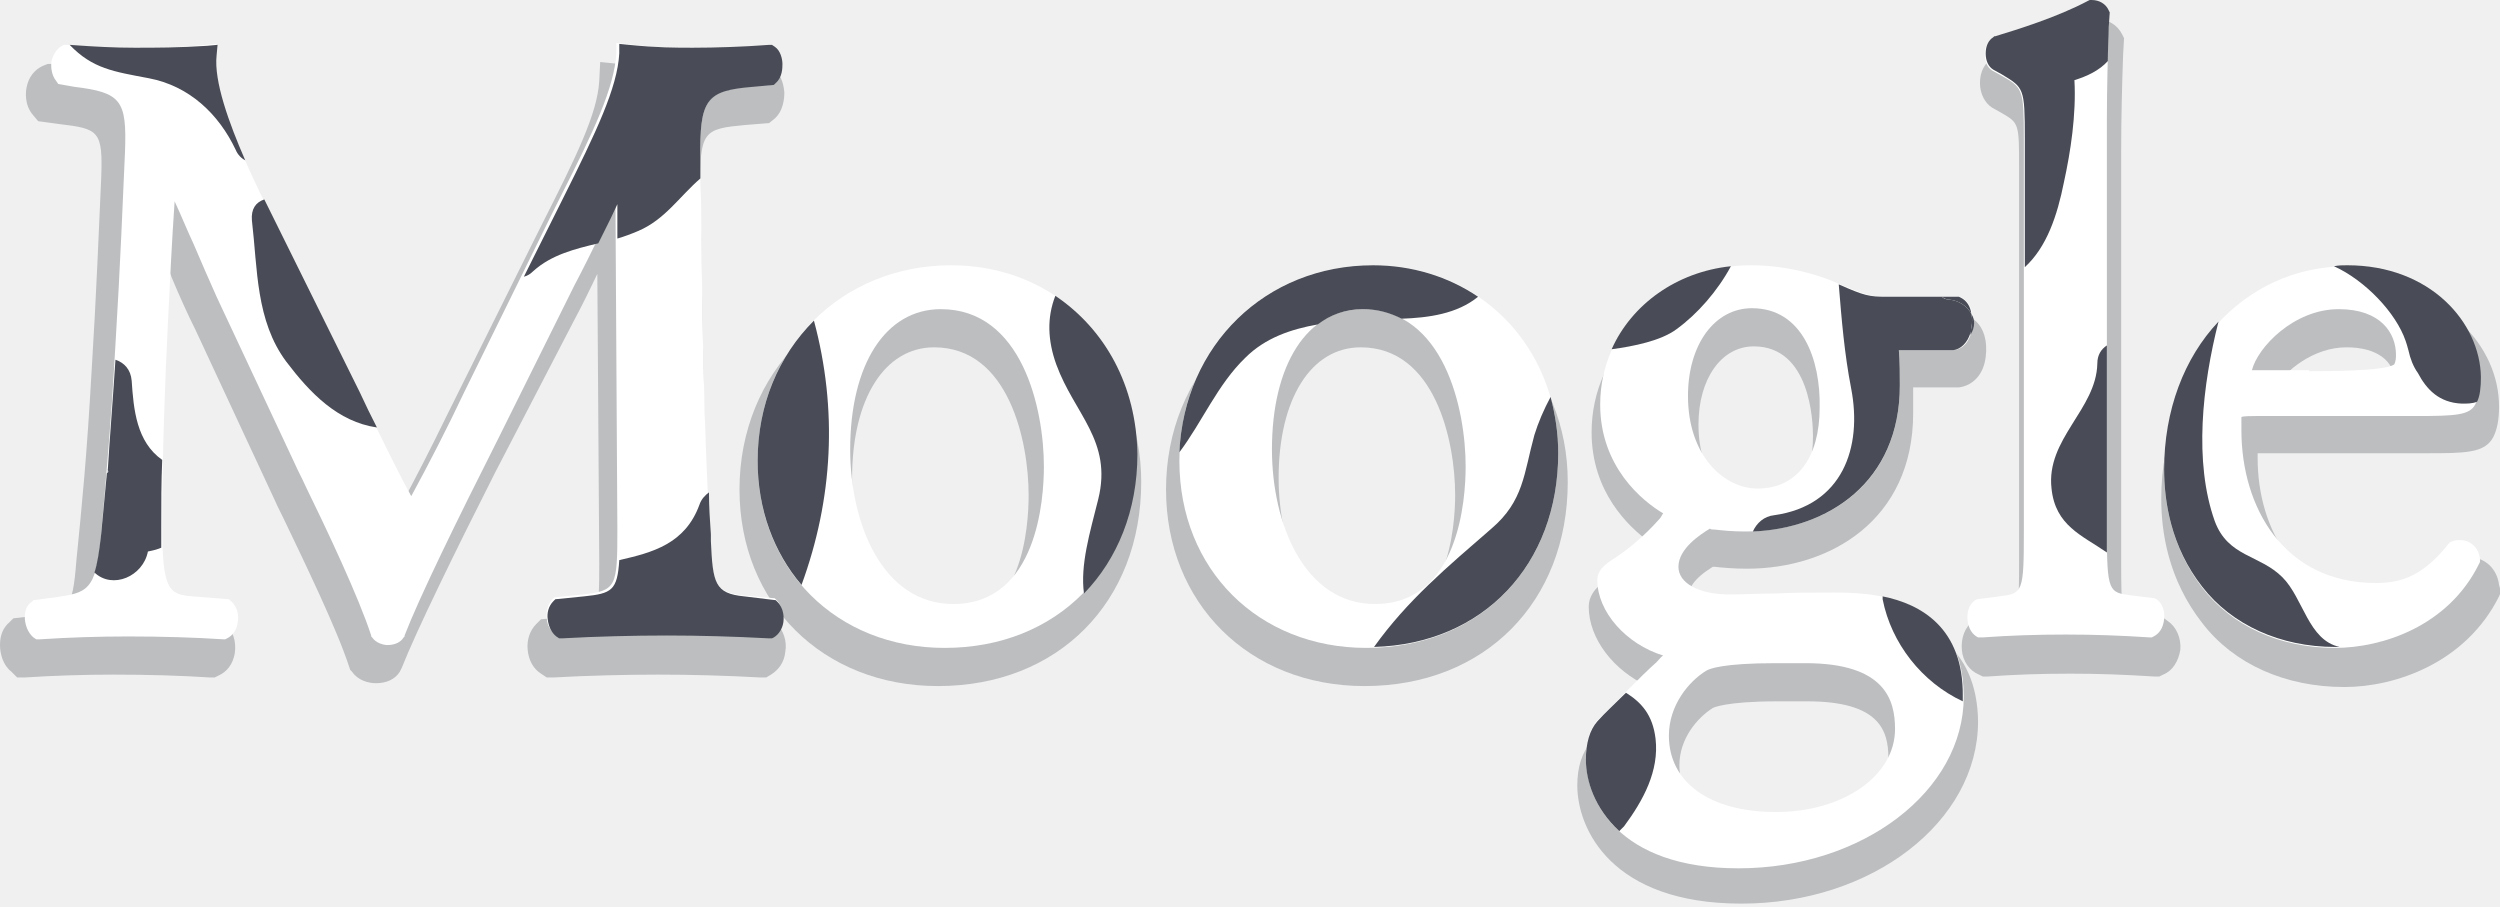
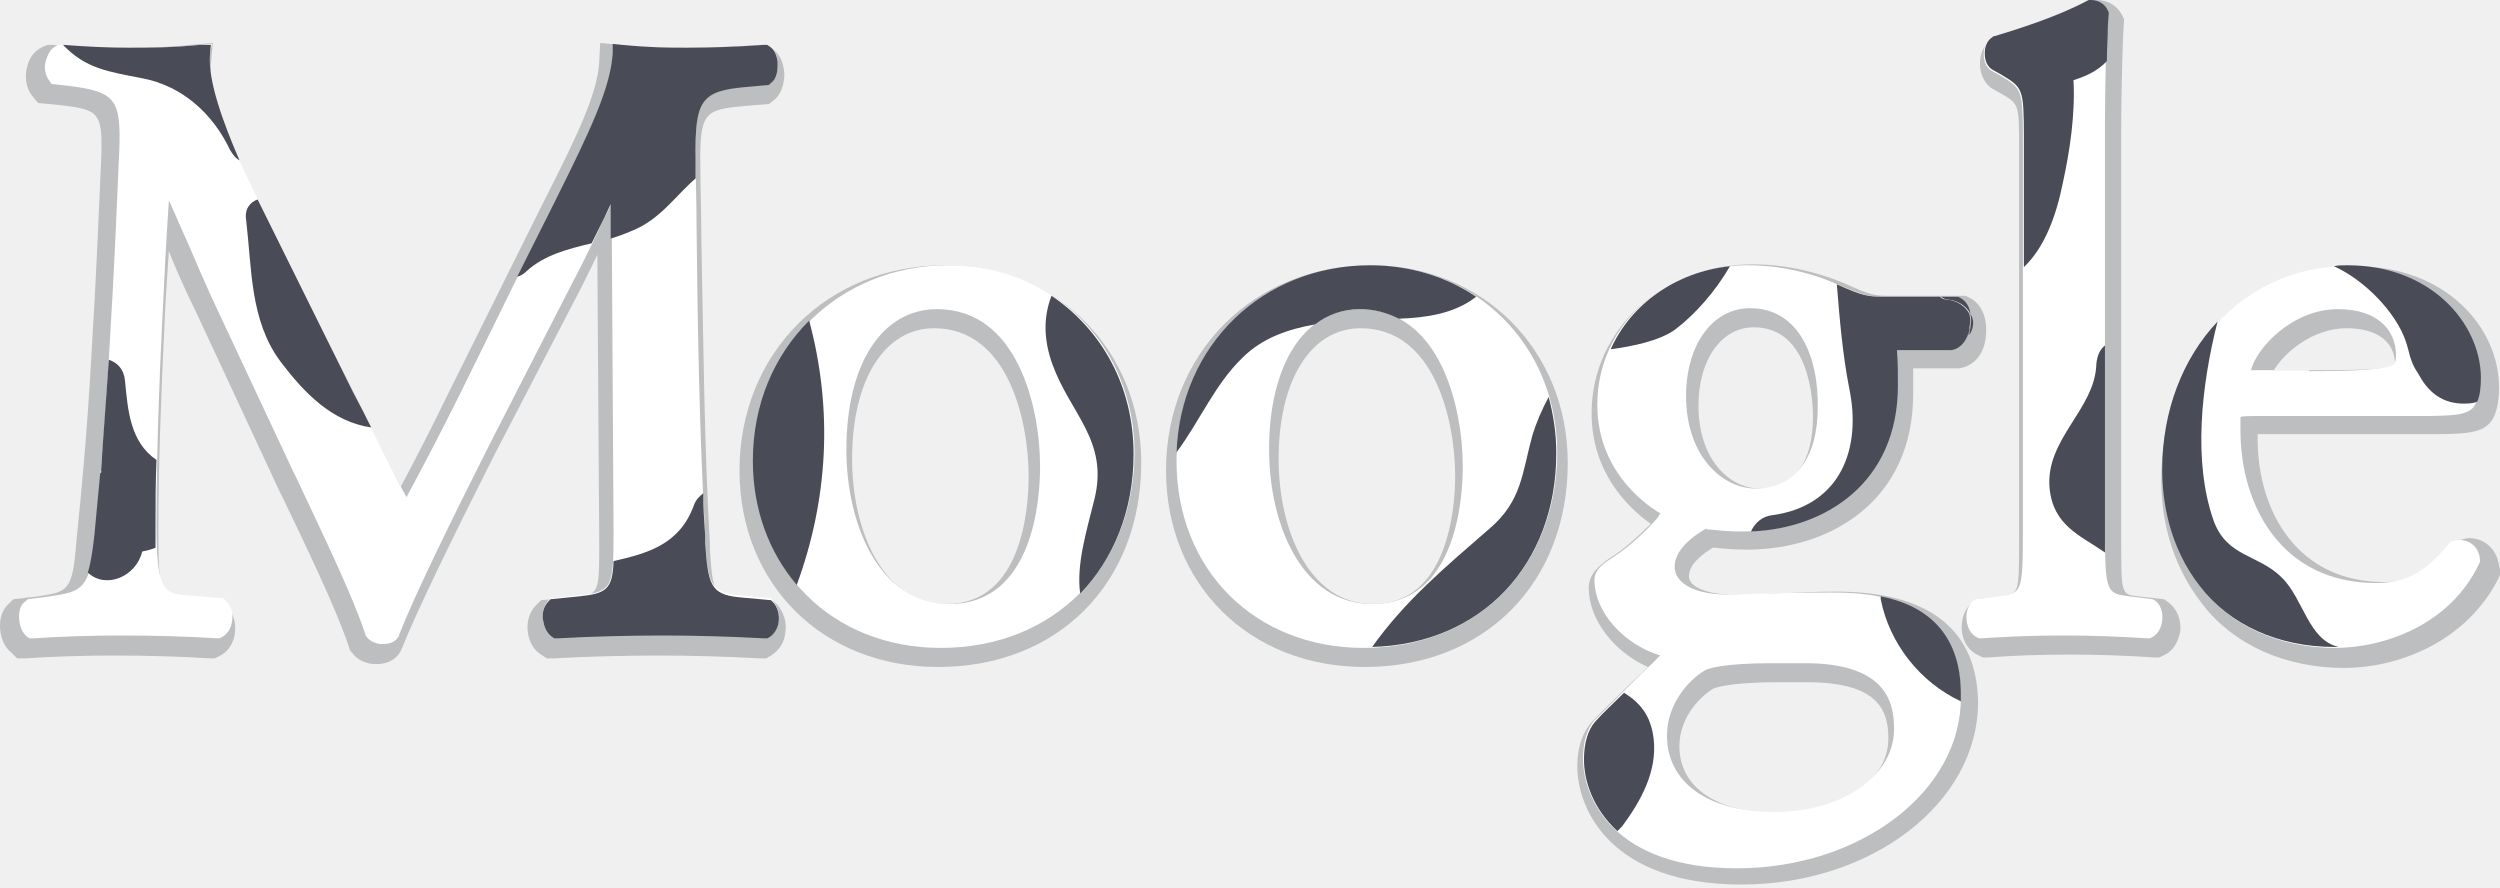
- <svg xmlns="http://www.w3.org/2000/svg" version="1.1" id="Layer_1" x="0px" y="0px" viewBox="0 0 262 95" enable-background="new 0 0 262 95" xml:space="preserve">
+ <svg xmlns="http://www.w3.org/2000/svg" version="1.1" id="Layer_1" x="0px" y="0px" viewBox="0 0 262 93" enable-background="new 0 0 262 93" xml:space="preserve">
  <g>
    <g>
-       <path fill="#BCBEC0" d="M80.8,64.8l-3.7-0.3c-2.2-0.2-2.4-0.3-2.7-4.8l0-0.7c-0.6-10.1-0.7-22.3-0.9-32.1c0-2.7-0.1-5.1-0.1-7.2    c-0.1-6,0.4-6.2,4.7-6.6l2.5-0.2l0.5-0.4c1-0.8,1.1-2.2,1.1-2.8c-0.1-1.2-0.5-2.1-1.3-2.6l-0.5-0.4l-0.7,0C77,6.9,73.9,7,71.6,7    c-1.8,0-3.7,0-6.7-0.3l-2-0.2l-0.1,2c-0.2,3.4-2.4,7.9-5.9,14.8l-0.9,1.8l-9.3,18.7c-1.5,3.1-3.1,6.2-4.7,9.2    c-1.3-2.4-2.5-4.9-3.8-7.5l-0.9-1.9L26.7,22.7c-1.2-2.5-5-10.1-4.6-13.9l0.2-2.3L20,6.7C17.1,7,14.7,7,12.6,7    c-2.1,0-4.3-0.1-7.1-0.3l-0.5,0L4.5,6.9C3.6,7.3,3,8.1,2.8,9.1c-0.1,0.4-0.3,1.9,0.7,3l0.5,0.6L6.2,13c4.2,0.5,4.6,0.7,4.4,5.8    c-0.2,4.4-0.5,12.1-1,20.1c-0.5,8.9-1,13.9-1.6,19.9c-0.4,5.2-0.9,5.2-4,5.7l-2.6,0.3L1,65.2c-0.7,0.6-1,1.4-1,2.4    c0,0.9,0.3,2.1,1.2,2.8L1.8,71l0.8,0c3-0.2,6.3-0.3,9.3-0.3c3.6,0,7.1,0.1,10.1,0.3l0.5,0l0.4-0.2c0.9-0.4,1.5-1.2,1.7-2.3    c0.2-1.3-0.2-2.5-1.1-3.2l-0.5-0.4l-4.1-0.3c-1.9-0.1-2.3-0.2-2.3-6.5c0-7.4,0.3-15.2,0.6-21.2c0.1-2.8,0.3-5.7,0.5-8.6    c0.1,0.3,0.2,0.5,0.3,0.8c0.8,1.9,1.6,3.7,2.5,5.5L28.6,52c0.3,0.7,0.7,1.5,1.1,2.3c2.2,4.6,5.6,11.6,6.9,15.6l0.1,0.3l0.2,0.2    c0.6,0.9,1.7,1.2,2.5,1.2c1.1,0,2-0.4,2.5-1.2l0.1-0.2l0.1-0.2c1.5-3.8,5.5-12,9.8-20.5l8.2-15.8c0.7-1.3,1.6-3.1,2.5-5l0.2,30.1    c0,5.5,0,5.5-2.7,5.8l-3.4,0.3l-0.5,0.5c-0.7,0.7-1,1.7-0.9,2.7c0.1,1.1,0.6,2,1.4,2.5l0.6,0.4l0.7,0c3.5-0.2,7.6-0.3,11-0.3    c3.4,0,7.1,0.1,10.7,0.3l0.6,0l0.5-0.3c0.8-0.5,1.4-1.3,1.5-2.4c0.2-1.1-0.2-2.2-0.9-3L80.8,64.8z" />
+       <path fill="#BCBEC0" d="M80.8,62.8l-3.7-0.3c-2.2-0.2-2.4-0.3-2.7-4.8l0-0.7c-0.6-10.1-0.7-22.3-0.9-32.1c0-2.7-0.1-5.1-0.1-7.2    c-0.1-6,0.4-6.2,4.7-6.6l2.5-0.2l0.5-0.4c1-0.8,1.1-2.2,1.1-2.8c-0.1-1.2-0.5-2.1-1.3-2.6l-0.5-0.4l-0.7,0C77,4.9,73.9,5,71.6,5    c-1.8,0-3.7,0-6.7-0.3l-2-0.2l-0.1,2c-0.2,3.4-2.4,7.9-5.9,14.8l-0.9,1.8l-9.3,18.7c-1.5,3.1-3.1,6.2-4.7,9.2    c-1.3-2.4-2.5-4.9-3.8-7.5l-0.9-1.9L26.7,20.7c-1.2-2.5-5-10.1-4.6-13.9l0.2-2.3L20,4.7C17.1,5,14.7,5,12.6,5    c-2.1,0-4.3-0.1-7.1-0.3l-0.5,0L4.5,4.9C3.6,5.3,3,6.1,2.8,7.2c-0.1,0.4-0.3,1.9,0.7,3l0.5,0.6L6.2,11c4.2,0.5,4.6,0.7,4.4,5.8    c-0.2,4.4-0.5,12.1-1,20.1c-0.5,8.9-1,13.9-1.6,19.9c-0.4,5.2-0.9,5.2-4,5.7l-2.6,0.3L1,63.2c-0.7,0.6-1,1.4-1,2.4    c0,0.9,0.3,2.1,1.2,2.8L1.8,69l0.8,0c3-0.2,6.3-0.3,9.3-0.3c3.6,0,7.1,0.1,10.1,0.3l0.5,0l0.4-0.2c0.9-0.4,1.5-1.2,1.7-2.3    c0.2-1.3-0.2-2.5-1.1-3.2l-0.5-0.4l-4.1-0.3c-1.9-0.1-2.3-0.2-2.3-6.5c0-7.4,0.3-15.2,0.6-21.2c0.1-2.8,0.3-5.7,0.5-8.6    c0.1,0.3,0.2,0.5,0.3,0.8c0.8,1.9,1.6,3.7,2.5,5.5L28.6,50c0.3,0.7,0.7,1.5,1.1,2.3c2.2,4.6,5.6,11.6,6.9,15.6l0.1,0.3l0.2,0.2    c0.6,0.9,1.7,1.2,2.5,1.2c1.1,0,2-0.4,2.5-1.2l0.1-0.2l0.1-0.2c1.5-3.8,5.5-12,9.8-20.5l8.2-15.8c0.7-1.3,1.6-3.1,2.5-5l0.2,30.1    c0,5.5,0,5.5-2.7,5.8l-3.4,0.3l-0.5,0.5c-0.7,0.7-1,1.7-0.9,2.7c0.1,1.1,0.6,2,1.4,2.5l0.6,0.4l0.7,0c3.5-0.2,7.6-0.3,11-0.3    c3.4,0,7.1,0.1,10.7,0.3l0.6,0l0.5-0.3c0.8-0.5,1.4-1.3,1.5-2.4c0.2-1.1-0.2-2.2-0.9-3L80.8,62.8z" />
    </g>
    <g>
-       <path fill="#BCBEC0" d="M99,29.8c-12.3,0-21.5,9.2-21.5,21.5c0,11.9,8.7,20.6,20.8,20.6c12.6,0,21.3-8.8,21.3-21.4    C119.6,38.7,110.8,29.8,99,29.8z M99.2,65.3c-6.8,0-9.9-7.9-9.9-15.2c0-8.3,3.4-13.7,8.6-13.7c7.8,0,9.9,9.8,9.9,15.5    C107.8,55.1,107.2,65.3,99.2,65.3z" />
+       <path fill="#BCBEC0" d="M99,27.8c-12.3,0-21.5,9.2-21.5,21.5c0,11.9,8.7,20.6,20.8,20.6c12.6,0,21.3-8.8,21.3-21.4    C119.6,36.7,110.8,27.8,99,27.8z M99.2,63.3c-6.8,0-9.9-7.9-9.9-15.2c0-8.3,3.4-13.7,8.6-13.7c7.8,0,9.9,9.8,9.9,15.5    C107.8,53.1,107.2,63.3,99.2,63.3z" />
    </g>
    <g>
-       <path fill="#BCBEC0" d="M143.7,29.8c-12.3,0-21.5,9.2-21.5,21.5c0,11.9,8.7,20.6,20.8,20.6c12.6,0,21.3-8.8,21.3-21.4    C164.3,38.7,155.4,29.8,143.7,29.8z M143.9,65.3c-6.8,0-9.9-7.9-9.9-15.2c0-8.3,3.4-13.7,8.6-13.7c7.8,0,9.9,9.8,9.9,15.5    C152.5,55.1,151.8,65.3,143.9,65.3z" />
+       <path fill="#BCBEC0" d="M143.7,27.8c-12.3,0-21.5,9.2-21.5,21.5c0,11.9,8.7,20.6,20.8,20.6c12.6,0,21.3-8.8,21.3-21.4    C164.3,36.7,155.4,27.8,143.7,27.8z M143.9,63.3c-6.8,0-9.9-7.9-9.9-15.2c0-8.3,3.4-13.7,8.6-13.7c7.8,0,9.9,9.8,9.9,15.5    C152.5,53.1,151.8,63.3,143.9,63.3z" />
    </g>
    <g>
-       <path fill="#BCBEC0" d="M192.4,64c-2.2,0-4.2,0.1-6.2,0.2c-1.7,0.1-3.3,0.1-4.7,0.1c-2.6,0-4.5-0.8-4.5-1.9c0-0.7,0.4-1.7,2.5-3    l0.2,0c0.9,0.1,2,0.2,3.4,0.2c8.7,0,17.4-5.1,17.4-16.3c0-0.9,0-1.8,0-2.7h4.6l0.2,0c1.5-0.2,2.6-1.4,2.8-3.2    c0.2-1.5-0.1-3.4-1.7-4.2l-0.4-0.2h-7.9c-1.6,0-1.9,0-4.8-1.3c-1.4-0.6-5.1-2-9.6-2c-9.5,0-16.9,6.9-16.9,15.6    c0,6.2,3.8,9.9,6.2,11.6c-1.5,1.5-3,2.8-4.3,3.6c-1,0.7-2.2,1.6-2.2,3.1c0,3.3,2.6,6.7,6.2,8.3c-0.7,0.7-1.4,1.3-2.1,2l-0.2,0.2    c-1.3,1.3-2.6,2.5-3.6,3.6c-1,1.1-1.5,2.7-1.5,4.6c0,4.6,3.6,12.4,17.2,12.4c13.7,0,24.8-8.6,24.8-19.1    C207.2,68,202.2,64,192.4,64z M186.3,87.2c-6.4,0-10.3-2.7-10.3-7c0-2.8,1.9-5,3.5-6c0,0,1.2-0.7,6.8-0.7h3.1c7.5,0,8.5,3,8.5,5.9    C197.9,83.9,192.9,87.2,186.3,87.2z M190,45.7c0,4.8-2,7.5-5.6,7.5c-3.1,0-6.4-3-6.4-8.7c0-4.8,2.4-8.2,5.8-8.2    C189.7,36.3,190,44.1,190,45.7z" />
+       <path fill="#BCBEC0" d="M192.4,62c-2.2,0-4.2,0.1-6.2,0.2c-1.7,0.1-3.3,0.1-4.7,0.1c-2.6,0-4.5-0.8-4.5-1.9c0-0.7,0.4-1.7,2.5-3    l0.2,0c0.9,0.1,2,0.2,3.4,0.2c8.7,0,17.4-5.1,17.4-16.3c0-0.9,0-1.8,0-2.7h4.6l0.2,0c1.5-0.2,2.6-1.4,2.8-3.2    c0.2-1.5-0.1-3.4-1.7-4.2l-0.4-0.2h-7.9c-1.6,0-1.9,0-4.8-1.3c-1.4-0.6-5.1-2-9.6-2c-9.5,0-16.9,6.9-16.9,15.6    c0,6.2,3.8,9.9,6.2,11.6c-1.5,1.5-3,2.8-4.3,3.6c-1,0.7-2.2,1.6-2.2,3.1c0,3.3,2.6,6.7,6.2,8.3c-0.7,0.7-1.4,1.3-2.1,2l-0.2,0.2    c-1.3,1.3-2.6,2.5-3.6,3.6c-1,1.1-1.5,2.7-1.5,4.6c0,4.6,3.6,12.4,17.2,12.4c13.7,0,24.8-8.6,24.8-19.1    C207.2,66,202.2,62,192.4,62z M186.3,85.2c-6.4,0-10.3-2.7-10.3-7c0-2.8,1.9-5,3.5-6c0,0,1.2-0.7,6.8-0.7h3.1c7.5,0,8.5,3,8.5,5.9    C197.9,81.9,192.9,85.2,186.3,85.2z M190,43.7c0,4.8-2,7.5-5.6,7.5c-3.1,0-6.4-3-6.4-8.7c0-4.8,2.4-8.2,5.8-8.2    C189.7,34.3,190,42.1,190,43.7z" />
    </g>
    <g>
-       <path fill="#BCBEC0" d="M227.2,65.1l-0.4-0.3l-2.7-0.3c-1.8-0.2-1.8-0.2-1.8-6V15.7c0-3.4,0.1-7.1,0.2-9.9l0.1-1.8l-0.2-0.4    c-0.5-1-1.5-1.6-2.7-1.6h-0.5l-0.4,0.2c-3.1,1.6-7.3,3-9.6,3.7L209,6l-0.2,0.1c-0.8,0.5-1.3,1.4-1.3,2.6c0,1.1,0.5,2.1,1.3,2.6    l0.9,0.5c1.9,1.1,1.9,1.1,1.9,5.8v40.9c0,5.7,0,5.7-1.8,6l-2.6,0.3l-0.4,0.3c-0.9,0.6-1.3,1.8-1.2,3c0.1,1.2,0.8,2.2,1.8,2.6    l0.4,0.2l0.5,0c2.8-0.2,5.5-0.3,8.7-0.3c3,0,5.6,0.1,8.8,0.3l0.5,0l0.4-0.2c1-0.4,1.6-1.4,1.8-2.6    C228.6,66.9,228.1,65.7,227.2,65.1z" />
+       <path fill="#BCBEC0" d="M227.2,63.1l-0.4-0.3l-2.7-0.3c-1.8-0.2-1.8-0.2-1.8-6V13.7c0-3.4,0.1-7.1,0.2-9.9l0.1-1.8l-0.2-0.4    c-0.5-1-1.5-1.6-2.7-1.6h-0.5l-0.4,0.2c-3.1,1.6-7.3,3-9.6,3.7L209,4l-0.2,0.1c-0.8,0.5-1.3,1.4-1.3,2.6c0,1.1,0.5,2.1,1.3,2.6    l0.9,0.5c1.9,1.1,1.9,1.1,1.9,5.8v40.9c0,5.7,0,5.7-1.8,6l-2.6,0.3l-0.4,0.3c-0.9,0.6-1.3,1.8-1.2,3c0.1,1.2,0.8,2.2,1.8,2.6    l0.4,0.2l0.5,0c2.8-0.2,5.5-0.3,8.7-0.3c3,0,5.6,0.1,8.8,0.3l0.5,0l0.4-0.2c1-0.4,1.6-1.4,1.8-2.6    C228.6,64.9,228.1,63.7,227.2,63.1z" />
    </g>
    <g>
-       <path fill="#BCBEC0" d="M261.9,61.3c-0.2-1.7-1.5-2.9-3.1-2.9c-0.3,0-0.7,0.1-1,0.2l-0.6,0.2l-0.4,0.5c-2.5,3.1-4.5,3.7-6.9,3.7    c-9.2,0-13.3-7.5-13.3-15c0-0.1,0-0.3,0-0.5c0.1,0,0.3,0,0.5,0h17c4.3,0,6.3,0,7.2-1.7c0.4-0.8,0.6-1.8,0.6-3.2    c0-6.3-5.6-12.7-15-12.7c-11.6,0-20.4,9.6-20.4,22.4c0,3.4,0.7,8.4,4.3,13c3.3,4.3,8.7,6.7,14.9,6.7c5.3,0,12.7-2.5,16.2-9.5    l0.2-0.5L261.9,61.3z M251,40.4c-0.7,0.2-2.6,0.4-8.1,0.4h-4.6c1.2-2,4.2-4.4,7.6-4.4c3.2,0,5.1,1.4,5.1,3.8    C251,40.3,251,40.3,251,40.4z" />
+       <path fill="#BCBEC0" d="M261.9,59.3c-0.2-1.7-1.5-2.9-3.1-2.9c-0.3,0-0.7,0.1-1,0.2l-0.6,0.2l-0.4,0.5c-2.5,3.1-4.5,3.7-6.9,3.7    c-9.2,0-13.3-7.5-13.3-15c0-0.1,0-0.3,0-0.5c0.1,0,0.3,0,0.5,0h17c4.3,0,6.3,0,7.2-1.7c0.4-0.8,0.6-1.8,0.6-3.2    c0-6.3-5.6-12.7-15-12.7c-11.6,0-20.4,9.6-20.4,22.4c0,3.4,0.7,8.4,4.3,13c3.3,4.3,8.7,6.7,14.9,6.7c5.3,0,12.7-2.5,16.2-9.5    l0.2-0.5L261.9,59.3z M251,38.4c-0.7,0.2-2.6,0.4-8.1,0.4h-4.6c1.2-2,4.2-4.4,7.6-4.4c3.2,0,5.1,1.4,5.1,3.8    C251,38.3,251,38.3,251,38.4z" />
    </g>
  </g>
  <g>
-     <path fill="#FFFFFF" d="M40.6,67.6c-0.4,0-1.2-0.2-1.6-0.8l-0.1-0.1l0-0.1c-1.3-4-4.6-11-6.9-15.7c-0.4-0.9-0.8-1.6-1.1-2.3   l-8.2-17.5c-0.8-1.8-1.6-3.6-2.4-5.5c-0.7-1.5-1.3-3-2-4.5c-0.3,4.4-0.5,8.6-0.7,12.7C17.3,39.8,17,47.6,17,55   c0,6.9,0.7,7.3,3.2,7.5l3.8,0.3l0.2,0.2c0.6,0.5,0.9,1.4,0.7,2.3c-0.1,0.7-0.5,1.3-1.1,1.6l-0.2,0.1l-0.2,0c-3-0.2-6.5-0.3-10-0.3   c-3,0-6.2,0.1-9.2,0.3l-0.4,0l-0.3-0.2c-0.6-0.5-0.9-1.4-0.9-2.1c0-0.7,0.2-1.3,0.7-1.6l0.2-0.2l2.3-0.3c3.3-0.5,4.3-0.6,4.8-6.6   c0.5-5.9,1-11,1.5-19.9c0.5-8.1,0.8-15.7,1-20.2c0.2-5.4-0.4-6.2-5.3-6.8L6.1,8.8L5.9,8.5C5.4,7.9,5.3,7,5.4,6.4   C5.6,5.6,6,5.1,6.5,4.8l0.2-0.1l0.3,0C9.9,4.9,12,5,14.1,5c2.1,0,4.5,0,7.5-0.3l1.1-0.1l-0.1,1.1c-0.4,3.6,2.5,10,4.6,14.4   l10.4,20.9l0.9,1.9c1.6,3.2,3,6.2,4.6,9.1c1.9-3.5,3.8-7.2,5.5-10.8l9.2-18.7l0.9-1.8c3.5-6.9,5.7-11.5,5.9-15.2l0-1l1,0.1   C68.8,5,70.7,5,72.5,5c2.4,0,5.4-0.1,8-0.3l0.3,0l0.3,0.2c0.7,0.5,0.8,1.3,0.8,1.8c0,0.4,0,1.4-0.7,2l-0.2,0.2L78.9,9   c-4.9,0.5-5.6,1.4-5.5,7.6c0,2.1,0.1,4.6,0.1,7.2c0.1,9.8,0.3,22,0.9,32.1l0,0.7c0.3,4.3,0.4,5.5,3.5,5.8l3.3,0.3l0.2,0.2   c0.5,0.5,0.7,1.3,0.6,2.1c-0.1,0.7-0.5,1.3-1,1.6l-0.2,0.1l-0.3,0c-3.6-0.2-7.3-0.3-10.7-0.3c-3.4,0-7.5,0.1-11,0.3l-0.3,0   l-0.3-0.2c-0.5-0.4-0.9-1-0.9-1.8c-0.1-0.8,0.2-1.5,0.6-1.9l0.2-0.2l3-0.3c3.5-0.4,3.6-0.8,3.6-6.8l-0.2-34.3   c-0.4,0.9-0.9,1.9-1.4,2.9c-1,2.1-2.1,4.3-2.9,5.8L52.2,46c-4.3,8.5-8.3,16.7-9.8,20.6l0,0.1l-0.1,0.1C42,67.3,41.4,67.6,40.6,67.6   z" />
-     <path fill="#FFFFFF" d="M99,67.9c-11.3,0-19.6-8.2-19.6-19.6c0-11.7,8.7-20.5,20.3-20.5c11.1,0,19.4,8.5,19.4,19.7   C119.1,59.5,110.8,67.9,99,67.9z M98.6,32.4c-5.8,0-9.5,5.8-9.5,14.7c0,7.8,3.4,16.2,10.8,16.2c8.8,0,9.5-11,9.5-14.4   C109.4,42.8,107.1,32.4,98.6,32.4z" />
-     <path fill="#FFFFFF" d="M143.2,67.9c-11.3,0-19.6-8.2-19.6-19.6c0-11.7,8.7-20.5,20.3-20.5c11.1,0,19.4,8.5,19.4,19.7   C163.3,59.5,155,67.9,143.2,67.9z M142.8,32.4c-5.8,0-9.5,5.8-9.5,14.7c0,7.8,3.4,16.2,10.8,16.2c8.8,0,9.5-11,9.5-14.4   C153.6,42.8,151.3,32.4,142.8,32.4z" />
-     <path fill="#FFFFFF" d="M182.2,91c-12.7,0-16-7.2-16-11.5c0-1.7,0.4-3.1,1.2-4c1-1,2.2-2.2,3.5-3.5c0.9-0.9,1.8-1.8,2.7-2.6   c0.3-0.3,0.5-0.6,0.7-0.7c-3.9-1.2-6.9-4.6-6.9-7.9c0-1,0.7-1.6,1.8-2.3c1.4-0.9,3.1-2.3,4.7-4.1c0.2-0.2,0.3-0.5,0.4-0.6   c-2.2-1.3-6.6-4.9-6.6-11.4c0-8.2,6.9-14.6,15.8-14.6c4.3,0,7.8,1.3,9.1,1.9c2.9,1.2,3.3,1.4,5.2,1.4h7.6l0.2,0.1   c1,0.5,1.3,1.9,1.1,3.1c-0.2,1.4-0.9,2.3-2,2.4l-0.1,0H199c0.1,1.2,0.1,2.5,0.1,3.7c0,10.6-8.1,15.3-16.2,15.3   c-1.3,0-2.3-0.1-3.2-0.2c-0.2,0-0.4,0-0.5-0.1c-1,0.6-3.3,2.1-3.3,4c0,1.7,2.1,2.9,5.4,2.9c1.4,0,3-0.1,4.7-0.1   c2-0.1,4-0.1,6.1-0.1c3.4,0,13.7,0,13.7,10.9C205.8,82.9,195.2,91,182.2,91z M186.1,69.5c-5.6,0-7,0.6-7.3,0.8   c-1.8,1.1-3.9,3.6-3.9,6.8c0,4.9,4.3,8,11.2,8c7.1,0,12.5-3.8,12.5-8.7c0-3-1-6.9-9.4-6.9H186.1z M183.6,32.3   c-3.9,0-6.7,3.8-6.7,9.2c0,6.3,3.8,9.7,7.3,9.7c4.1,0,6.5-3.2,6.5-8.5C190.8,37.7,188.9,32.3,183.6,32.3z" />
-     <path fill="#FFFFFF" d="M207.3,66.8c-0.6-0.3-1-0.9-1.1-1.8c-0.1-0.9,0.2-1.7,0.8-2.1l0.2-0.1l2.3-0.3c2.5-0.3,2.6-0.4,2.6-6.9   V14.6c0-5.3-0.1-5.4-2.4-6.7l-0.9-0.5c-0.5-0.3-0.8-0.9-0.8-1.7c0-0.8,0.3-1.4,0.8-1.7l0.1-0.1l0.1,0c2.3-0.7,6.5-2.1,9.7-3.7   l0.2-0.1h0.2c0.8,0,1.4,0.4,1.8,1.1l0.1,0.2L221,2.8c-0.1,2.8-0.2,6.5-0.2,9.9v42.8c0,6.6,0.2,6.6,2.6,6.9l2.4,0.3l0.2,0.1   c0.6,0.4,0.9,1.2,0.8,2.1c-0.1,0.9-0.5,1.5-1.1,1.8l-0.2,0.1l-0.2,0c-3.1-0.2-5.8-0.3-8.8-0.3c-3.1,0-5.9,0.1-8.7,0.3l-0.2,0   L207.3,66.8z" />
-     <path fill="#FFFFFF" d="M244.7,67.9c-5.8,0-10.8-2.3-13.9-6.3c-3.3-4.3-4-9.1-4-12.3c0-12.2,8.3-21.4,19.2-21.4   c8.7,0,13.9,6,13.9,11.7c0,1.2-0.2,2.2-0.5,2.8c-0.6,1.1-2,1.2-6.2,1.2h-16.8c-0.3,0-1.3,0-1.5,0.1c0,0.1,0,1,0,1.4   c0,8,4.4,16,14.1,16c2.6,0,4.9-0.7,7.6-4.1l0.2-0.2l0.3-0.1c0.2-0.1,0.5-0.1,0.7-0.1c1.1,0,2,0.8,2.1,2l0,0.3l-0.1,0.2   C256.6,65.6,249.7,67.9,244.7,67.9z M242,38.9c2,0,7.9,0,8.9-0.7c0,0,0.2-0.2,0.2-1c0-2.3-1.6-4.8-6-4.8c-4.7,0-8.5,4-9.1,6.4H242z   " />
-   </g>
-   <g>
-     <path fill="#494C56" d="M206.6,32.9c-0.1-0.8-0.5-1.4-1.1-1.7l-0.2-0.1h-1.8c0.3,0.2,0.5,0.3,0.8,0.3   C205.3,31.5,206.2,32.1,206.6,32.9z" />
-     <path fill="#494C56" d="M11.3,49.1c0,0.1,0,0.3,0,0.4c0.1-0.1,0.1-0.1,0.2-0.2C11.3,49.3,11.3,49.2,11.3,49.1z" />
-     <path fill="#494C56" d="M13.8,39.9c-0.1-1.2-0.8-1.9-1.7-2.2c-0.3,4.6-0.6,8.2-0.8,11.5c0,0.1,0.1,0.1,0.1,0.2   c-0.1,0.1-0.1,0.1-0.2,0.2c-0.2,2.2-0.4,4.3-0.6,6.4c-0.2,1.8-0.4,3.1-0.7,4c1.9,1.8,5.1,0.4,5.6-2.2c0.5-0.1,0.9-0.2,1.4-0.4   c0-0.7,0-1.5,0-2.3c0-2.3,0-4.6,0.1-6.9C14.3,46.3,14,42.9,13.8,39.9z" />
-     <path fill="#494C56" d="M26.4,23.1c0.6,5.1,0.4,10.5,3.6,14.8c2.5,3.3,5.4,6.3,9.5,6.9c-0.3-0.6-0.6-1.2-0.9-1.8l-0.9-1.9l-10-20.2   C26.8,21.2,26.3,21.9,26.4,23.1z" />
-     <path fill="#494C56" d="M73.4,18.7c0-0.7,0-1.4,0-2c-0.1-6.3,0.6-7.2,5.5-7.6l2.2-0.2l0.2-0.2C82,8.1,82,7.1,82,6.7   c0-0.5-0.2-1.4-0.8-1.8l-0.3-0.2l-0.3,0c-2.6,0.2-5.6,0.3-8,0.3c-1.8,0-3.7,0-6.7-0.3l-1-0.1l0,1c-0.2,3.6-2.4,8.2-5.9,15.2   l-0.9,1.8l-3.2,6.4c0.4-0.1,0.7-0.3,1-0.6c1.9-1.7,4.3-2.3,6.8-2.9c0.2-0.4,0.4-0.8,0.6-1.2c0.5-1,1-2,1.4-2.9l0,3.6   c0.7-0.2,1.5-0.5,2.2-0.8C69.7,23,71.2,20.6,73.4,18.7z" />
-     <path fill="#494C56" d="M85.3,33.6c-3.7,3.7-5.9,8.8-5.9,14.7c0,5.1,1.7,9.6,4.6,13C87.3,52.3,87.8,42.9,85.3,33.6z" />
-     <path fill="#494C56" d="M61.2,62.5l-3,0.3L58,63c-0.5,0.5-0.7,1.2-0.6,1.9c0.1,0.8,0.4,1.4,0.9,1.8l0.3,0.2l0.3,0   c3.5-0.2,7.6-0.3,11-0.3c3.3,0,7,0.1,10.7,0.3l0.3,0l0.2-0.1c0.5-0.3,0.9-0.9,1-1.6c0.1-0.8-0.1-1.6-0.6-2.1l-0.2-0.2L78,62.5   c-3.1-0.3-3.3-1.4-3.5-5.8l0-0.7c-0.1-1.4-0.2-2.9-0.2-4.4c-0.4,0.3-0.8,0.7-1,1.3c-1.5,4.1-4.9,5-8.4,5.8   C64.7,61.9,64.1,62.2,61.2,62.5z" />
-     <path fill="#494C56" d="M138.1,34c1.3-1,2.9-1.6,4.7-1.6c1.6,0,2.9,0.4,4.1,1c2.8-0.1,5.8-0.5,8-2.3c-3.1-2.1-6.9-3.3-11-3.3   c-11.3,0-19.8,8.4-20.3,19.6c2.4-3.2,4-7.1,6.9-9.9C132.6,35.4,135.3,34.5,138.1,34z" />
-     <path fill="#494C56" d="M110.6,31c-0.9,2.3-0.8,4.7,0.1,7.2c1.9,5.2,5.9,8,4.4,14.1c-0.9,3.6-1.9,6.9-1.5,9.9   c3.5-3.6,5.6-8.7,5.6-14.6C119.1,40.4,115.8,34.5,110.6,31z" />
-     <path fill="#494C56" d="M197.3,62.5c0,0.1,0,0.2,0,0.3c0.9,4.6,4.1,8.7,8.4,10.7c0-0.2,0-0.3,0-0.5   C205.8,65.8,201.3,63.3,197.3,62.5z" />
-     <path fill="#494C56" d="M185.9,54c-1,0.1-1.8,0.8-2.2,1.7c7.8-0.3,15.4-5.1,15.4-15.3c0-1.2,0-2.4-0.1-3.7h5.6l0.1,0   c0.8-0.1,1.5-0.8,1.8-1.8c0-0.1,0-0.1,0-0.2c0,0.1,0,0.1,0,0.2c0.1-0.2,0.1-0.4,0.1-0.6c0.1-0.5,0.1-0.9,0-1.4   c-0.4-0.8-1.3-1.4-2.3-1.5c-0.3,0-0.6-0.1-0.8-0.3h-5.8c-1.8,0-2.3-0.1-5-1.3c0.3,3.7,0.6,7.3,1.3,10.9   C195.2,46.9,193.1,53,185.9,54z" />
-     <path fill="#494C56" d="M206.5,34.7c0,0.1,0,0.1,0,0.2l0,0C206.5,34.8,206.5,34.8,206.5,34.7z" />
-     <path fill="#494C56" d="M173.5,77.4c-0.3-2.5-1.5-3.8-3.1-4.8c-1.1,1.1-2.2,2.1-3,3c-0.8,0.9-1.2,2.3-1.2,4c0,2.2,0.9,5.1,3.5,7.5   c0.2-0.2,0.3-0.3,0.5-0.5C172.2,83.9,173.9,80.8,173.5,77.4z" />
-     <path fill="#494C56" d="M163.3,47.5c0-2.1-0.3-4-0.8-5.9c-0.7,1.3-1.3,2.7-1.7,4c-1.1,4-1.1,6.9-4.5,9.8c-4.6,4-8.8,7.5-12.3,12.4   C155.4,67.5,163.3,59.2,163.3,47.5z" />
-     <path fill="#494C56" d="M181.4,27.9c-5.7,0.6-10.4,4-12.5,8.7c2.3-0.3,5.2-0.9,6.8-2.1C177.9,32.9,180,30.5,181.4,27.9z" />
-     <path fill="#494C56" d="M216.3,19.1c0.7-3.2,1.3-7.1,1.1-10.7c1.3-0.4,2.6-1,3.5-2c0-1.3,0.1-2.5,0.1-3.6l0.1-1.5l-0.1-0.2   c-0.3-0.7-1-1.1-1.8-1.1h-0.2l-0.2,0.1c-3.2,1.7-7.4,3-9.7,3.7l-0.1,0l-0.1,0.1c-0.5,0.3-0.8,0.9-0.8,1.7c0,0.8,0.3,1.4,0.8,1.7   l0.9,0.5c2.3,1.4,2.4,1.4,2.4,6.7V28C214.5,25.9,215.6,22.6,216.3,19.1z" />
-     <path fill="#494C56" d="M219.8,38.1c-0.1,4.8-5.4,7.9-4.8,13.1c0.4,3.9,3.2,4.9,5.8,6.7c0-0.7,0-1.4,0-2.3V36.2   C220.2,36.6,219.8,37.2,219.8,38.1z" />
-     <path fill="#494C56" d="M239.2,60.5c-2.4-2.4-5.7-2.1-7.1-5.9c-2.2-6.2-1.3-14.2,0.4-20.9c-3.6,3.8-5.7,9.3-5.7,15.5   c0,3.3,0.7,8.1,4,12.3c3.1,4,8.2,6.3,13.9,6.3c0.2,0,0.3,0,0.5,0C241.9,67.1,241.4,62.7,239.2,60.5z" />
-     <path fill="#494C56" d="M246,27.8c-0.5,0-0.9,0-1.4,0.1c3.3,1.5,6.5,4.9,7.5,7.8c0.1,0.3,0.2,0.6,0.3,1c0.2,0.9,0.5,1.7,1,2.4   c0.9,1.7,2.2,3.1,4.6,3.2c0.6,0,1.1,0,1.6-0.2c0.3-0.6,0.4-1.5,0.4-2.6C259.9,33.8,254.7,27.8,246,27.8z" />
-     <path fill="#494C56" d="M15.6,8.2c4.2,0.8,7.3,3.7,9.1,7.5c0.2,0.5,0.6,0.9,1,1.1c-1.7-3.9-3.3-8.3-3-11l0.1-1.1l-1.1,0.1   C18.7,5,16.3,5,14.1,5C12.1,5,10,4.9,7.3,4.7C9.7,7.2,11.9,7.5,15.6,8.2z" />
-     <path fill="#494C56" d="M206.5,34.9c0,0.1,0,0.2,0,0.2c0,0,0,0,0,0C206.5,35,206.5,35,206.5,34.9L206.5,34.9z" />
-     <path fill="#494C56" d="M206.6,34.3c0,0.2-0.1,0.4-0.1,0.6c0,0.1,0,0.2,0,0.2c0.5-0.8,0.5-1.6,0.1-2.2   C206.7,33.3,206.7,33.8,206.6,34.3z" />
+     <g>
+       <path fill="#FFFFFF" d="M40,67.5c-0.4,0-1.2-0.2-1.6-0.8l-0.1-0.1l0-0.1c-1.3-4-4.7-11-6.9-15.7c-0.4-0.9-0.8-1.6-1.1-2.3    l-8.2-17.5c-0.8-1.8-1.6-3.6-2.4-5.5c-0.7-1.5-1.3-3-2-4.5c-0.3,4.4-0.5,8.6-0.7,12.7c-0.3,6-0.6,13.8-0.6,21.2    c0,6.9,0.7,7.3,3.2,7.5l3.8,0.3l0.2,0.2c0.6,0.5,0.9,1.4,0.7,2.3c-0.1,0.7-0.5,1.3-1.1,1.6L23,66.9l-0.2,0    c-3-0.2-6.5-0.3-10.1-0.3c-3,0-6.3,0.1-9.2,0.3l-0.4,0l-0.3-0.2C2.2,66.2,2,65.3,2,64.6c0-0.7,0.2-1.3,0.7-1.6l0.2-0.2l2.3-0.3    c3.3-0.5,4.3-0.6,4.8-6.6c0.5-5.9,1-11,1.5-19.9c0.5-8.1,0.8-15.7,1-20.2c0.2-5.4-0.4-6.2-5.3-6.8L5.4,8.8L5.2,8.5    C4.7,7.9,4.6,7,4.8,6.4c0.2-0.7,0.5-1.3,1.1-1.6l0.2-0.1l0.3,0c2.9,0.2,5,0.3,7.1,0.3C15.6,5,18,5,21,4.7l1.2-0.1L22,5.8    c-0.4,3.6,2.5,10,4.7,14.4L37,41.1L38,43c1.6,3.2,3,6.2,4.6,9.1c1.9-3.5,3.8-7.2,5.6-10.8l9.2-18.7l0.9-1.8    c3.5-6.9,5.8-11.5,5.9-15.2l0-1l1,0.1C68.3,5,70.2,5,72,5c2.4,0,5.4-0.1,8.1-0.3l0.3,0l0.3,0.2c0.7,0.5,0.8,1.3,0.8,1.8    c0,0.4,0,1.4-0.7,2l-0.2,0.2L78.4,9c-4.9,0.5-5.6,1.4-5.5,7.6c0,2.1,0.1,4.6,0.1,7.2c0.1,9.8,0.3,22,0.9,32.1l0,0.7    c0.3,4.3,0.4,5.5,3.6,5.8l3.3,0.3L81,63c0.5,0.5,0.7,1.3,0.6,2.1c-0.1,0.7-0.5,1.3-1,1.6l-0.2,0.1l-0.3,0    c-3.7-0.2-7.4-0.3-10.7-0.3c-3.4,0-7.5,0.1-11,0.3l-0.3,0l-0.3-0.2c-0.5-0.4-0.9-1-0.9-1.8c-0.1-0.8,0.2-1.5,0.6-1.9l0.2-0.2    l3-0.3c3.5-0.4,3.6-0.8,3.6-6.8l-0.2-34.3c-0.4,0.9-1,1.9-1.4,2.9c-1,2.1-2.1,4.3-2.9,5.8L51.6,46c-4.3,8.5-8.3,16.7-9.8,20.6    l0,0.1l-0.1,0.1C41.4,67.3,40.8,67.5,40,67.5z" />
+       <path fill="#FFFFFF" d="M98.6,67.9c-11.4,0-19.6-8.2-19.6-19.6c0-11.7,8.8-20.5,20.4-20.5c11.1,0,19.5,8.5,19.5,19.7    C118.8,59.5,110.4,67.9,98.6,67.9z M98.2,32.4c-5.8,0-9.5,5.8-9.5,14.7c0,7.8,3.4,16.2,10.8,16.2c8.8,0,9.5-11,9.5-14.4    C109,42.8,106.7,32.4,98.2,32.4z" />
+       <path fill="#FFFFFF" d="M142.9,67.9c-11.4,0-19.6-8.2-19.6-19.6c0-11.7,8.8-20.5,20.4-20.5c11.1,0,19.5,8.5,19.5,19.7    C163.1,59.5,154.8,67.9,142.9,67.9z M142.5,32.4c-5.8,0-9.5,5.8-9.5,14.7c0,7.8,3.4,16.2,10.8,16.2c8.8,0,9.5-11,9.5-14.4    C153.3,42.8,151,32.4,142.5,32.4z" />
+       <path fill="#FFFFFF" d="M182,91c-12.7,0-16.1-7.2-16.1-11.5c0-1.7,0.4-3.1,1.2-4c1-1,2.2-2.2,3.5-3.5c0.9-0.9,1.8-1.8,2.7-2.6    c0.3-0.3,0.5-0.6,0.7-0.7c-3.9-1.2-6.9-4.6-6.9-7.9c0-1,0.7-1.6,1.8-2.3c1.4-0.9,3.1-2.3,4.7-4.1c0.2-0.2,0.3-0.5,0.4-0.6    c-2.2-1.3-6.6-4.9-6.6-11.4c0-8.2,6.9-14.6,15.8-14.6c4.3,0,7.8,1.3,9.1,1.9c2.9,1.2,3.3,1.4,5.2,1.4h7.6l0.2,0.1    c1,0.5,1.3,1.9,1.1,3.1c-0.2,1.3-1,2.3-2,2.4l-0.1,0h-5.6c0.1,1.2,0.1,2.5,0.1,3.7c0,10.6-8.2,15.3-16.3,15.3    c-1.3,0-2.3-0.1-3.2-0.2c-0.2,0-0.4,0-0.5-0.1c-1.1,0.6-3.3,2.1-3.3,4c0,1.7,2.1,2.9,5.4,2.9c1.4,0,3-0.1,4.7-0.1    c2-0.1,4-0.1,6.2-0.1c3.4,0,13.7,0,13.7,10.9C205.6,82.9,195,91,182,91z M185.9,69.5c-5.6,0-7,0.6-7.3,0.8    c-1.8,1.1-3.9,3.6-3.9,6.8c0,4.9,4.3,8,11.3,8c7.1,0,12.5-3.8,12.5-8.7c0-3-1-6.9-9.4-6.9H185.9z M183.4,32.3    c-3.9,0-6.7,3.8-6.7,9.2c0,6.3,3.8,9.7,7.3,9.7c4.1,0,6.5-3.2,6.5-8.5C190.6,37.7,188.7,32.3,183.4,32.3z" />
+       <path fill="#FFFFFF" d="M207.2,66.8c-0.6-0.3-1-0.9-1.1-1.8c-0.1-0.9,0.2-1.7,0.8-2.1l0.2-0.1l2.3-0.3c2.5-0.3,2.6-0.4,2.6-6.9    V14.6c0-5.3-0.1-5.3-2.4-6.7l-0.9-0.5c-0.5-0.3-0.8-0.9-0.8-1.7c0-0.8,0.3-1.4,0.8-1.7l0.1-0.1l0.1,0c2.3-0.7,6.5-2.1,9.7-3.7    l0.2-0.1h0.2c0.8,0,1.4,0.4,1.8,1.1l0.1,0.2l-0.1,1.5c-0.1,2.8-0.2,6.5-0.2,9.9v42.8c0,6.6,0.2,6.6,2.6,6.9l2.4,0.3l0.2,0.1    c0.6,0.4,0.9,1.2,0.8,2.1c-0.1,0.9-0.5,1.5-1.1,1.8l-0.2,0.1l-0.2,0c-3.1-0.2-5.8-0.3-8.8-0.3c-3.1,0-5.9,0.1-8.7,0.3l-0.2,0    L207.2,66.8z" />
+       <path fill="#FFFFFF" d="M244.7,67.9c-5.8,0-10.9-2.3-14-6.3c-3.3-4.3-4-9.1-4-12.3c0-12.2,8.3-21.4,19.3-21.4    c8.7,0,13.9,6,13.9,11.7c0,1.2-0.2,2.2-0.5,2.8c-0.6,1.1-2,1.2-6.2,1.2h-16.9c-0.3,0-1.3,0-1.5,0.1c0,0.1,0,0.9,0,1.4    c0,8,4.4,16,14.2,16c2.6,0,4.9-0.7,7.6-4.1l0.2-0.2l0.3-0.1c0.2-0.1,0.5-0.1,0.7-0.1c1.1,0,2,0.8,2.1,2l0,0.3l-0.1,0.2    C256.7,65.6,249.7,67.9,244.7,67.9z M242,38.9c2,0,7.9,0,8.9-0.7c0,0,0.2-0.2,0.2-1c0-2.3-1.6-4.8-6.1-4.8c-4.7,0-8.5,4-9.1,6.4    H242z" />
+     </g>
+     <g>
+       <path fill="#494C56" d="M206.5,32.9c-0.1-0.8-0.5-1.4-1.1-1.7l-0.2-0.1h-1.8c0.3,0.2,0.5,0.3,0.8,0.3    C205.2,31.5,206.1,32.1,206.5,32.9z" />
+       <path fill="#494C56" d="M10.6,49.1c0,0.1,0,0.3,0,0.4c0.1-0.1,0.1-0.1,0.2-0.2C10.7,49.3,10.6,49.2,10.6,49.1z" />
+       <path fill="#494C56" d="M13.1,39.9c-0.1-1.2-0.8-1.9-1.7-2.2c-0.3,4.6-0.6,8.2-0.8,11.5c0,0.1,0.1,0.1,0.1,0.2    c-0.1,0.1-0.1,0.1-0.2,0.2c-0.2,2.2-0.4,4.3-0.6,6.4c-0.2,1.8-0.4,3.1-0.7,4c1.9,1.8,5.1,0.4,5.7-2.2c0.5-0.1,0.9-0.2,1.4-0.4    c0-0.7,0-1.5,0-2.3c0-2.3,0-4.6,0.1-6.9C13.6,46.3,13.4,42.9,13.1,39.9z" />
+       <path fill="#494C56" d="M25.8,23.1c0.6,5.1,0.4,10.5,3.6,14.8c2.5,3.3,5.4,6.3,9.5,6.9c-0.3-0.6-0.6-1.2-0.9-1.8L37,41.1L27,20.9    C26.2,21.2,25.6,21.9,25.8,23.1z" />
+       <path fill="#494C56" d="M72.9,18.7c0-0.7,0-1.4,0-2c-0.1-6.3,0.6-7.2,5.5-7.6l2.2-0.2l0.2-0.2c0.7-0.5,0.7-1.6,0.7-2    c0-0.5-0.2-1.4-0.8-1.8l-0.3-0.2l-0.3,0C77.4,4.9,74.4,5,72,5c-1.8,0-3.7,0-6.8-0.3l-1-0.1l0,1c-0.2,3.6-2.4,8.2-5.9,15.2    l-0.9,1.8l-3.2,6.4c0.4-0.1,0.7-0.3,1-0.6c1.9-1.7,4.3-2.3,6.8-2.9c0.2-0.4,0.4-0.8,0.6-1.2c0.5-1,1-2,1.4-2.9l0,3.6    c0.7-0.2,1.5-0.5,2.2-0.8C69.2,23,70.7,20.6,72.9,18.7z" />
+       <path fill="#494C56" d="M84.8,33.6c-3.7,3.7-5.9,8.8-5.9,14.7c0,5.1,1.7,9.6,4.6,13C86.8,52.3,87.3,42.9,84.8,33.6z" />
+       <path fill="#494C56" d="M60.7,62.5l-3,0.3L57.5,63c-0.5,0.5-0.7,1.2-0.6,1.9c0.1,0.8,0.4,1.4,0.9,1.8l0.3,0.2l0.3,0    c3.5-0.2,7.6-0.3,11-0.3c3.4,0,7.1,0.1,10.7,0.3l0.3,0l0.2-0.1c0.5-0.3,0.9-0.9,1-1.6c0.1-0.8-0.1-1.6-0.6-2.1l-0.2-0.2l-3.3-0.3    c-3.1-0.3-3.3-1.4-3.6-5.8l0-0.7c-0.1-1.4-0.2-2.9-0.2-4.4c-0.4,0.3-0.8,0.7-1,1.3c-1.5,4.1-4.9,5-8.4,5.8    C64.2,61.8,63.5,62.2,60.7,62.5z" />
+       <path fill="#494C56" d="M137.8,34c1.3-1,2.9-1.6,4.7-1.6c1.6,0,2.9,0.4,4.1,1c2.8-0.1,5.8-0.5,8.1-2.3c-3.1-2.1-6.9-3.3-11.1-3.3    c-11.3,0-19.9,8.4-20.3,19.6c2.4-3.2,4-7.1,6.9-9.9C132.3,35.4,135,34.5,137.8,34z" />
+       <path fill="#494C56" d="M110.2,31c-0.9,2.3-0.8,4.7,0.1,7.2c1.9,5.2,5.9,8,4.4,14.1c-0.9,3.6-1.9,6.9-1.5,9.9    c3.5-3.6,5.6-8.7,5.6-14.6C118.8,40.4,115.4,34.5,110.2,31z" />
+       <path fill="#494C56" d="M197.1,62.5c0,0.1,0,0.2,0,0.3c0.9,4.6,4.1,8.7,8.4,10.7c0-0.2,0-0.3,0-0.5    C205.6,65.8,201.2,63.3,197.1,62.5z" />
+       <path fill="#494C56" d="M185.7,54c-1,0.1-1.8,0.8-2.2,1.7c7.8-0.3,15.4-5.1,15.4-15.3c0-1.2,0-2.4-0.1-3.7h5.6l0.1,0    c0.8-0.1,1.5-0.8,1.8-1.8c0-0.1,0-0.1,0-0.2c0,0.1,0,0.1,0,0.2c0.1-0.2,0.1-0.4,0.1-0.6c0.1-0.5,0.1-0.9,0-1.4    c-0.4-0.8-1.3-1.4-2.3-1.5c-0.3,0-0.6-0.1-0.8-0.3h-5.8c-1.8,0-2.3-0.1-5-1.3c0.3,3.7,0.6,7.3,1.3,10.9    C195.1,46.9,193,53,185.7,54z" />
+       <path fill="#494C56" d="M206.3,34.7c0,0.1,0,0.1,0,0.2l0,0C206.3,34.8,206.3,34.8,206.3,34.7z" />
+       <path fill="#494C56" d="M173.3,77.4c-0.3-2.5-1.5-3.8-3.1-4.8c-1.1,1.1-2.2,2.1-3,3c-0.8,0.9-1.2,2.3-1.2,4c0,2.2,0.9,5.1,3.5,7.5    c0.2-0.2,0.3-0.3,0.5-0.5C172,83.9,173.7,80.8,173.3,77.4z" />
+       <path fill="#494C56" d="M163.1,47.5c0-2.1-0.3-4-0.8-5.9c-0.7,1.3-1.3,2.7-1.7,4c-1.1,4-1.1,6.9-4.5,9.8c-4.6,4-8.8,7.5-12.3,12.4    C155.2,67.5,163.1,59.2,163.1,47.5z" />
+       <path fill="#494C56" d="M181.3,27.9c-5.7,0.6-10.4,4-12.5,8.7c2.3-0.3,5.2-0.9,6.8-2.1C177.7,32.9,179.8,30.5,181.3,27.9z" />
+       <path fill="#494C56" d="M216.2,19.1c0.7-3.2,1.3-7.1,1.1-10.7c1.3-0.4,2.6-1,3.5-2c0-1.3,0.1-2.5,0.1-3.6l0.1-1.5l-0.1-0.2    c-0.3-0.7-1-1.1-1.8-1.1h-0.2l-0.2,0.1c-3.2,1.7-7.4,3-9.7,3.7l-0.1,0l-0.1,0.1c-0.5,0.3-0.8,0.9-0.8,1.7c0,0.8,0.3,1.4,0.8,1.7    l0.9,0.5c2.3,1.4,2.4,1.4,2.4,6.7V28C214.3,25.9,215.5,22.6,216.2,19.1z" />
+       <path fill="#494C56" d="M219.7,38.1c-0.1,4.8-5.4,7.9-4.9,13.1c0.4,3.9,3.2,4.9,5.8,6.7c0-0.7,0-1.4,0-2.3V36.2    C220.1,36.6,219.8,37.2,219.7,38.1z" />
+       <path fill="#494C56" d="M239.1,60.5c-2.4-2.4-5.7-2.1-7.1-5.9c-2.2-6.2-1.3-14.2,0.4-20.9c-3.6,3.8-5.8,9.3-5.8,15.5    c0,3.3,0.7,8.1,4,12.3c3.1,4,8.2,6.3,14,6.3c0.2,0,0.3,0,0.5,0C241.9,67.1,241.4,62.7,239.1,60.5z" />
+       <path fill="#494C56" d="M246,27.8c-0.5,0-1,0-1.4,0.1c3.3,1.5,6.5,4.9,7.5,7.8c0.1,0.3,0.2,0.6,0.3,1c0.2,0.9,0.5,1.7,1,2.4    c0.9,1.7,2.2,3.1,4.6,3.2c0.6,0,1.1,0,1.6-0.2c0.3-0.6,0.4-1.5,0.4-2.6C259.9,33.8,254.7,27.8,246,27.8z" />
+       <path fill="#494C56" d="M14.9,8.2c4.2,0.8,7.4,3.7,9.2,7.5c0.3,0.5,0.6,0.9,1,1.1c-1.7-3.9-3.3-8.3-3.1-11l0.1-1.1L21,4.7    C18,5,15.6,5,13.5,5c-2.1,0-4.2-0.1-6.9-0.3C9,7.2,11.3,7.5,14.9,8.2z" />
+       <path fill="#494C56" d="M206.3,34.9c0,0.1,0,0.2,0,0.2c0,0,0,0,0,0C206.4,35,206.4,34.9,206.3,34.9L206.3,34.9z" />
+       <path fill="#494C56" d="M206.5,34.3c0,0.2-0.1,0.4-0.1,0.6c0,0.1,0,0.2,0,0.2c0.5-0.8,0.5-1.6,0.1-2.2    C206.6,33.3,206.6,33.8,206.5,34.3z" />
+     </g>
  </g>
</svg>
